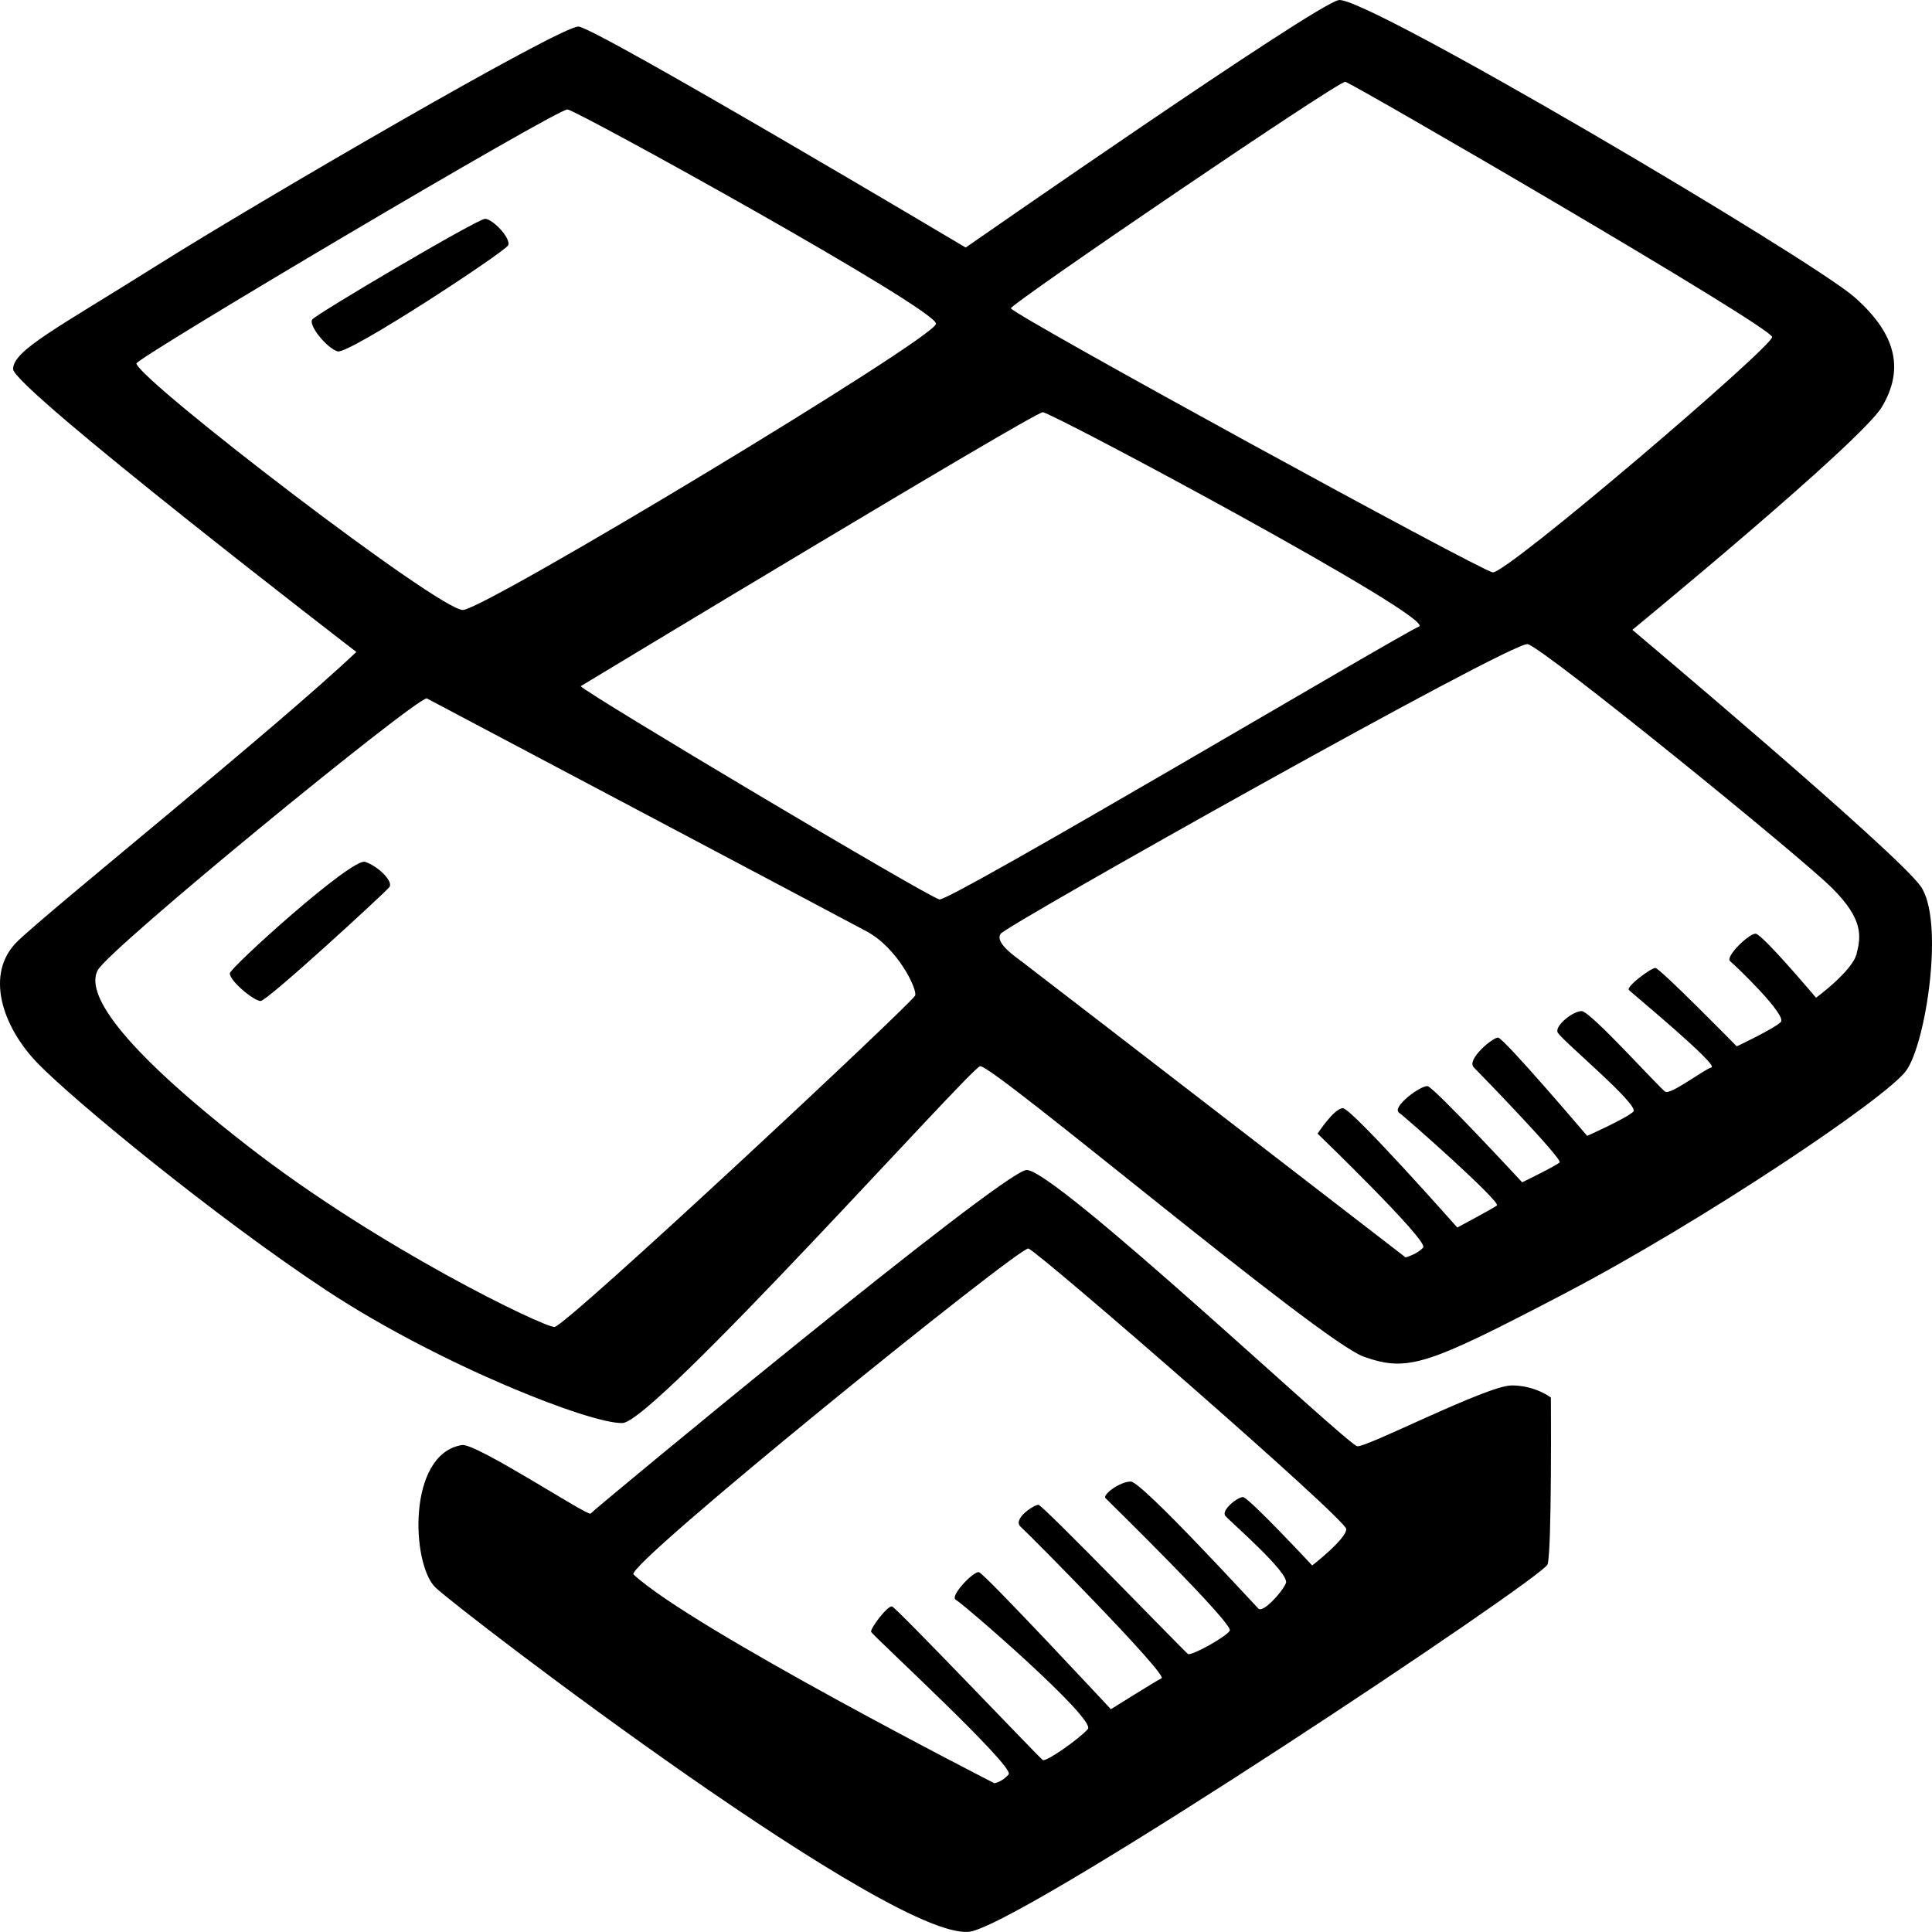
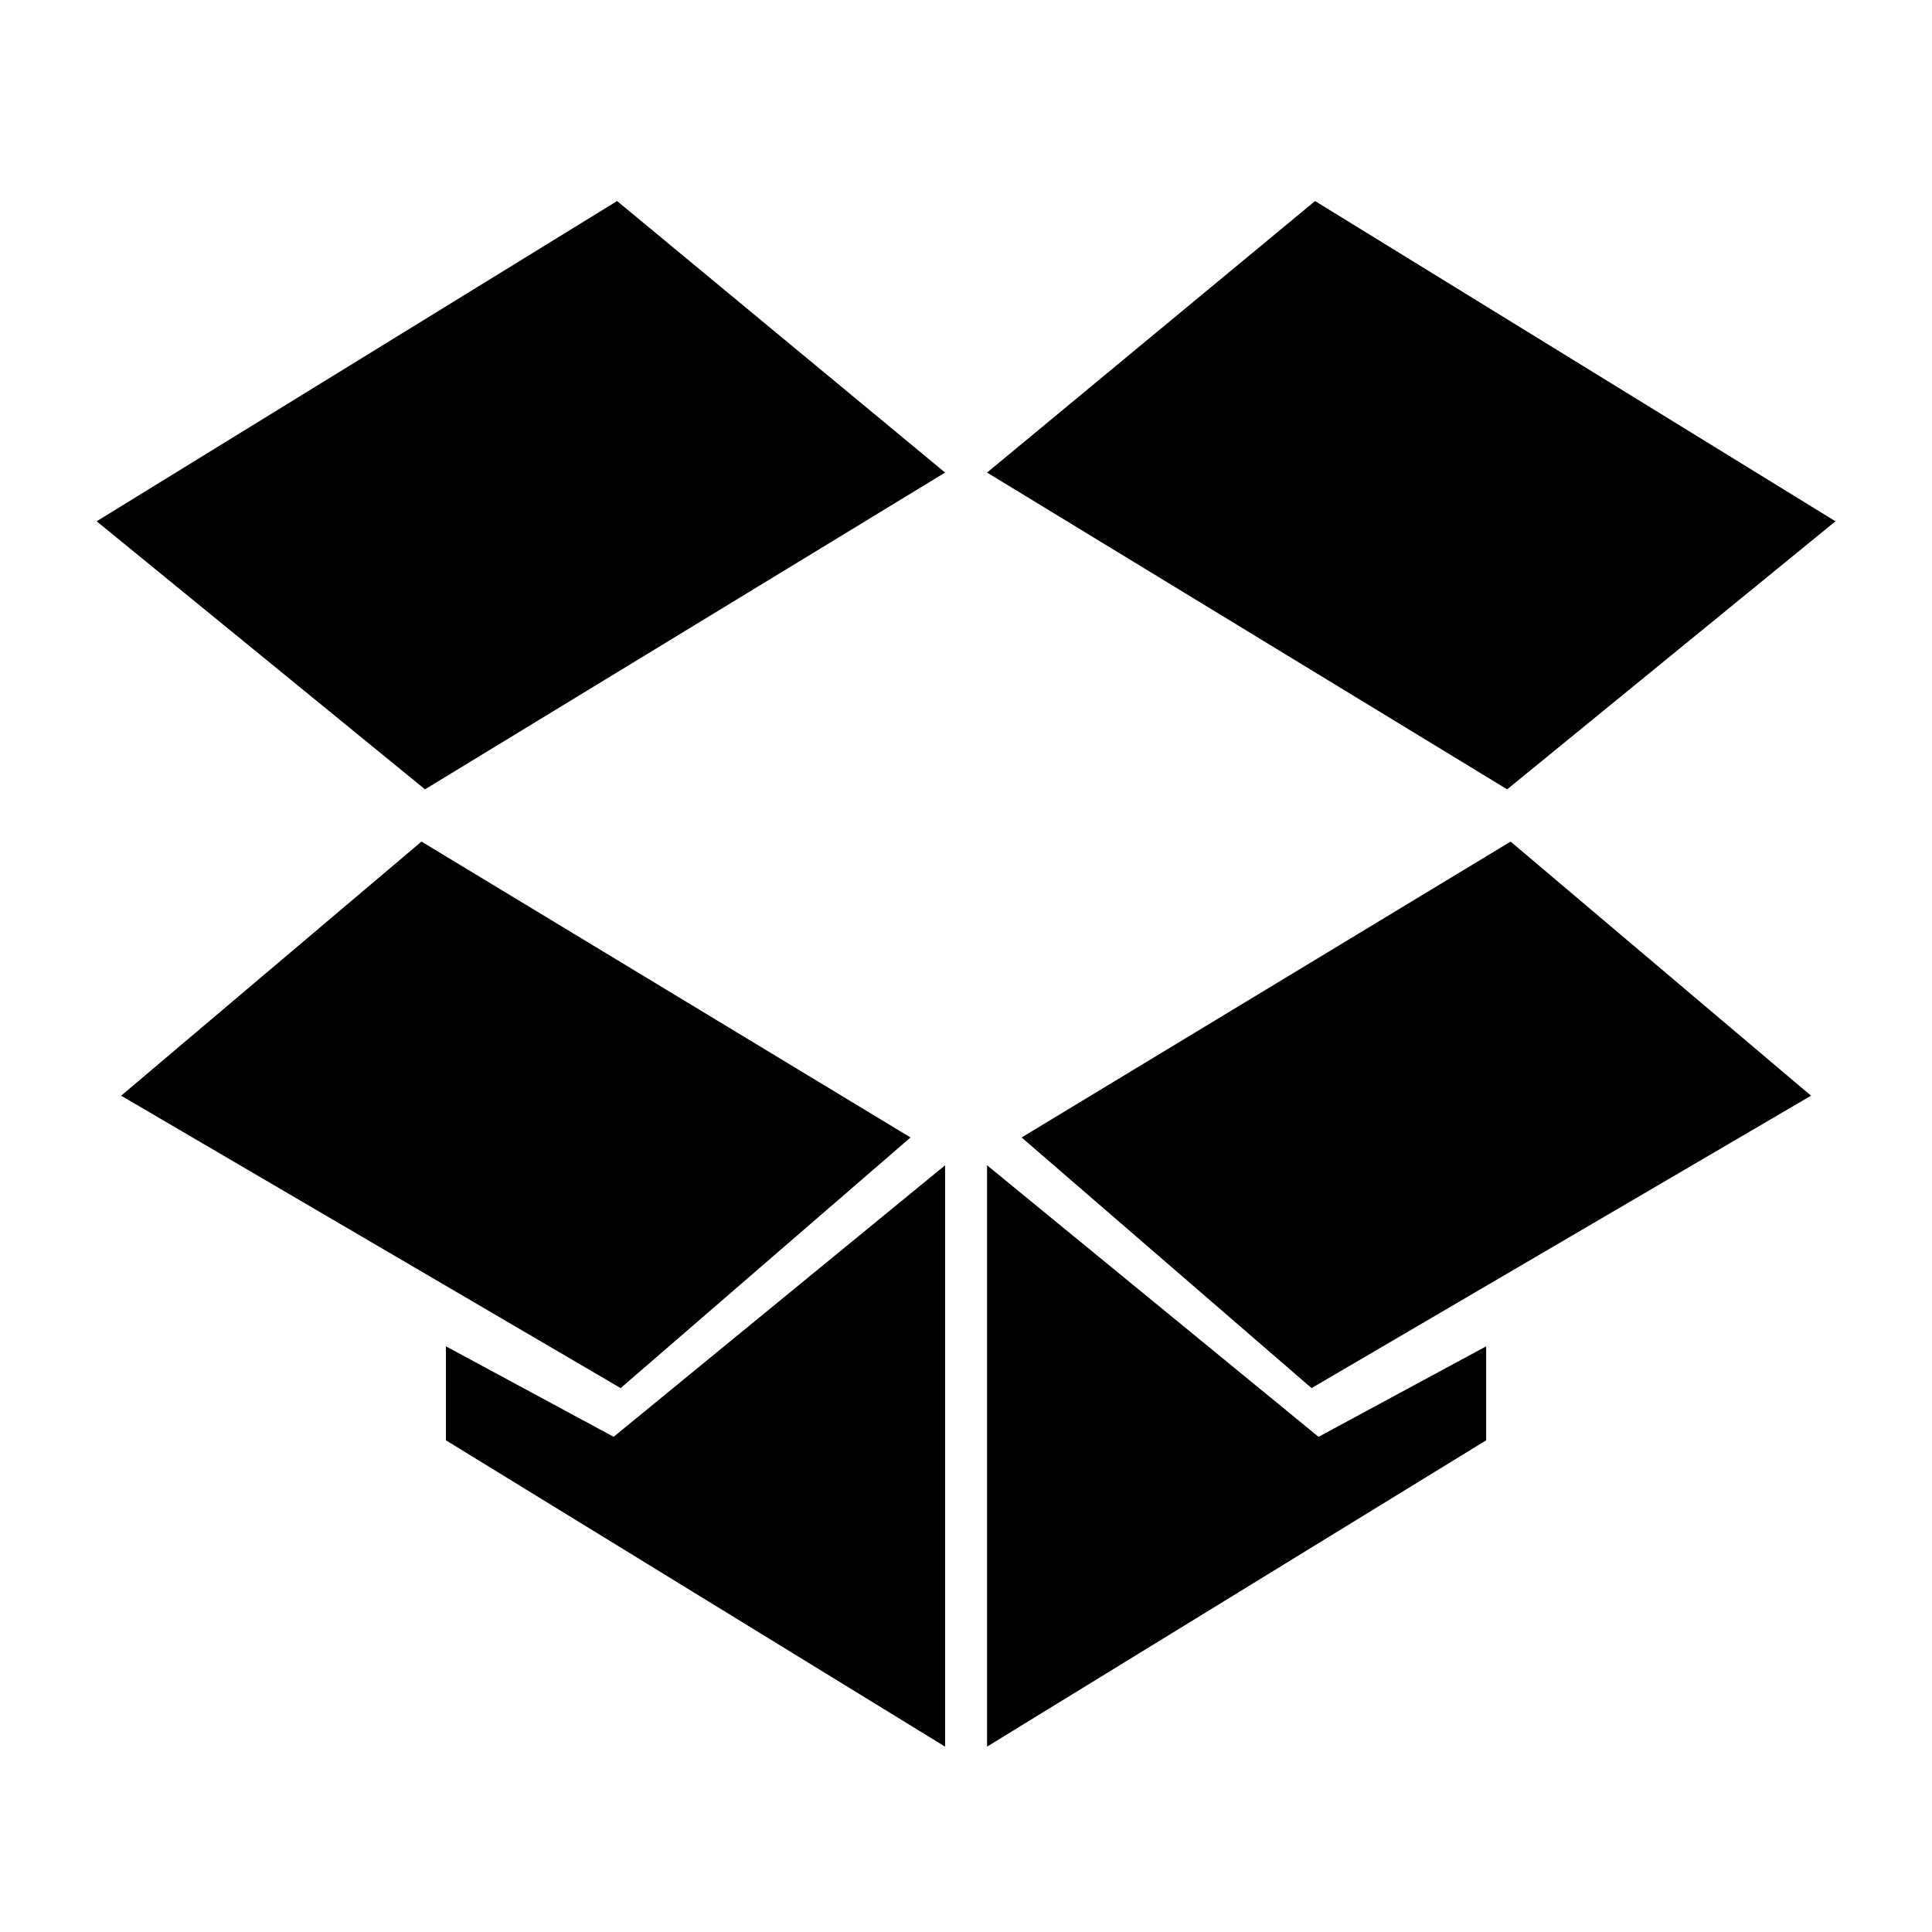
- <svg xmlns="http://www.w3.org/2000/svg" width="64" height="64" viewBox="0 0 64 64">
-   <path d="M63.62 29.354c-.8-1.135-9.546-8.49-9.546-8.49s7.58-6.223 8.272-7.394c.692-1.17.547-2.342-.91-3.623S45.18-.18 44.343.003 31.99 8.2 31.99 8.2 19.75.92 19.166.88C18.58.846 8.526 6.7 5.208 8.787S.434 11.604.434 12.227s11.37 9.37 11.37 9.37C9.144 24.12 1.674 30.12.58 31.182-.513 32.243.07 34 1.236 35.21s5.867 5.086 9.584 7.54c3.717 2.45 8.745 4.426 9.802 4.39 1.057-.037 11.478-11.71 11.843-11.82s11.26 9.112 12.717 9.624c1.458.512 2.077.293 6.632-2.086 4.555-2.38 10.677-6.48 11.333-7.394.656-.915 1.275-4.978.474-6.112v.002zM44.564 2.71c.22.038 14.14 8.126 14.14 8.455 0 .33-8.82 7.868-9.257 7.795-.437-.073-15.888-8.527-15.96-8.747-.042-.125 10.858-7.54 11.077-7.503zM4.516 12.044C4.47 11.886 18.472 3.59 18.8 3.626c.328.037 12.244 6.624 12.207 7.1-.036.476-14.904 9.442-15.67 9.48-.764.035-10.64-7.54-10.82-8.163zm13.847 31.913c-.364 0-5.794-2.598-10.167-6.002s-5.357-5.087-4.956-5.82c.4-.73 10.422-8.93 10.895-9.002 0 0 13.555 7.173 14.576 7.722s1.678 1.903 1.605 2.123c-.072.22-11.587 10.98-11.95 10.98h-.002zm12.754-14.163c-.364-.073-11.734-6.844-11.88-7.063 0 0 15.014-9.075 15.306-9.075s13.082 6.844 12.462 7.1c-.62.256-15.524 9.112-15.888 9.04zm30.39 1.793c-.146.586-1.348 1.464-1.348 1.464s-1.788-2.122-2.006-2.122c-.22 0-1.02.77-.838.915.182.146 1.895 1.793 1.676 2.013-.22.22-1.458.805-1.458.805s-2.55-2.597-2.697-2.597c-.146 0-.984.622-.875.732.11.11 2.988 2.49 2.733 2.562-.255.073-1.348.915-1.53.805s-2.478-2.67-2.77-2.67-.874.475-.8.694c.072.22 2.732 2.415 2.513 2.635-.22.22-1.53.805-1.53.805s-2.77-3.257-2.953-3.257-1.057.732-.802.988 2.952 3.038 2.842 3.147c-.11.11-1.24.66-1.24.66s-2.914-3.148-3.133-3.185c-.22-.037-1.203.695-.947.878s3.39 2.964 3.243 3.074c-.146.11-1.312.73-1.312.73s-3.498-3.952-3.79-3.952-.838.842-.838.842 3.68 3.55 3.498 3.77-.583.33-.583.33-11.005-8.492-12.68-9.773c-.25-.19-.948-.66-.73-.952.22-.293 16.944-9.698 17.455-9.59.51.11 9.073 7.064 10.094 8.09 1.022 1.027.95 1.576.803 2.16l.002.002zM16.067 7.25c-.255 0-5.575 3.146-5.72 3.33-.147.182.473.95.837 1.06s5.54-3.294 5.648-3.513c.11-.22-.51-.878-.765-.878zm-3.972 21.3c-.437-.147-4.482 3.51-4.482 3.695 0 .256.802.915 1.02.915.22 0 4.118-3.587 4.263-3.77.147-.182-.363-.695-.8-.84zm37.97 17.346c-.802 0-4.774 2.05-5.102 2.013s-10.093-9.26-10.968-9.15-14.357 11.27-14.43 11.38-3.79-2.345-4.263-2.27c-1.822.294-1.676 3.954-.875 4.72.802.77 15.487 12.006 17.782 11.384s18.91-11.71 19.056-12.15c.146-.44.11-5.526.11-5.526s-.51-.404-1.312-.404v.002zM43.47 51.86s-2.113-2.268-2.296-2.268-.73.44-.583.622c.148.183 2.15 1.903 2.006 2.232-.146.33-.765.988-.91.842-.147-.146-3.864-4.21-4.228-4.21s-.947.44-.838.55c.108.11 4.262 4.172 4.117 4.392-.146.22-1.275.842-1.385.77-.11-.074-4.81-4.942-4.956-4.942s-.875.476-.583.732c.292.256 4.883 4.904 4.664 5.014S36.8 56.62 36.8 56.62s-4.19-4.502-4.372-4.54-.984.806-.765.916c.22.11 4.664 3.953 4.373 4.282-.292.33-1.385 1.098-1.494 1.025-.11-.073-4.846-5.05-4.992-5.087s-.73.732-.692.842c.036.11 4.774 4.465 4.555 4.72-.22.257-.474.294-.474.294s-10.023-5.124-11.954-6.917c-.305-.283 12.79-10.87 13.082-10.796.29.07 10.53 8.964 10.53 9.294s-1.13 1.206-1.13 1.206h.002z" />
+ <svg xmlns="http://www.w3.org/2000/svg" version="1.1" id="Layer_1" x="0px" y="0px" width="100px" height="100px" viewBox="0 0 100 100" style="enable-background:new 0 0 100 100;" xml:space="preserve">
+   <path id="Dropbox_1_" d="M78.01,40.856L51.09,24.46l16.977-14.054l26.936,16.576L78.01,40.856z M67.887,71.848l25.852-15.135  L78.189,43.56L52.879,58.875L67.887,71.848z M47.129,58.875L21.816,43.56L6.27,56.713l25.854,15.135L47.129,58.875z M23.082,69.686  v4.865l25.836,15.855V60.315L31.762,74.369L23.082,69.686z M76.922,69.686l-8.674,4.684L51.09,60.315v30.091l25.832-15.855V69.686z   M48.918,24.46L31.941,10.406L5.002,26.982l16.996,13.874L48.918,24.46z" />
</svg>
